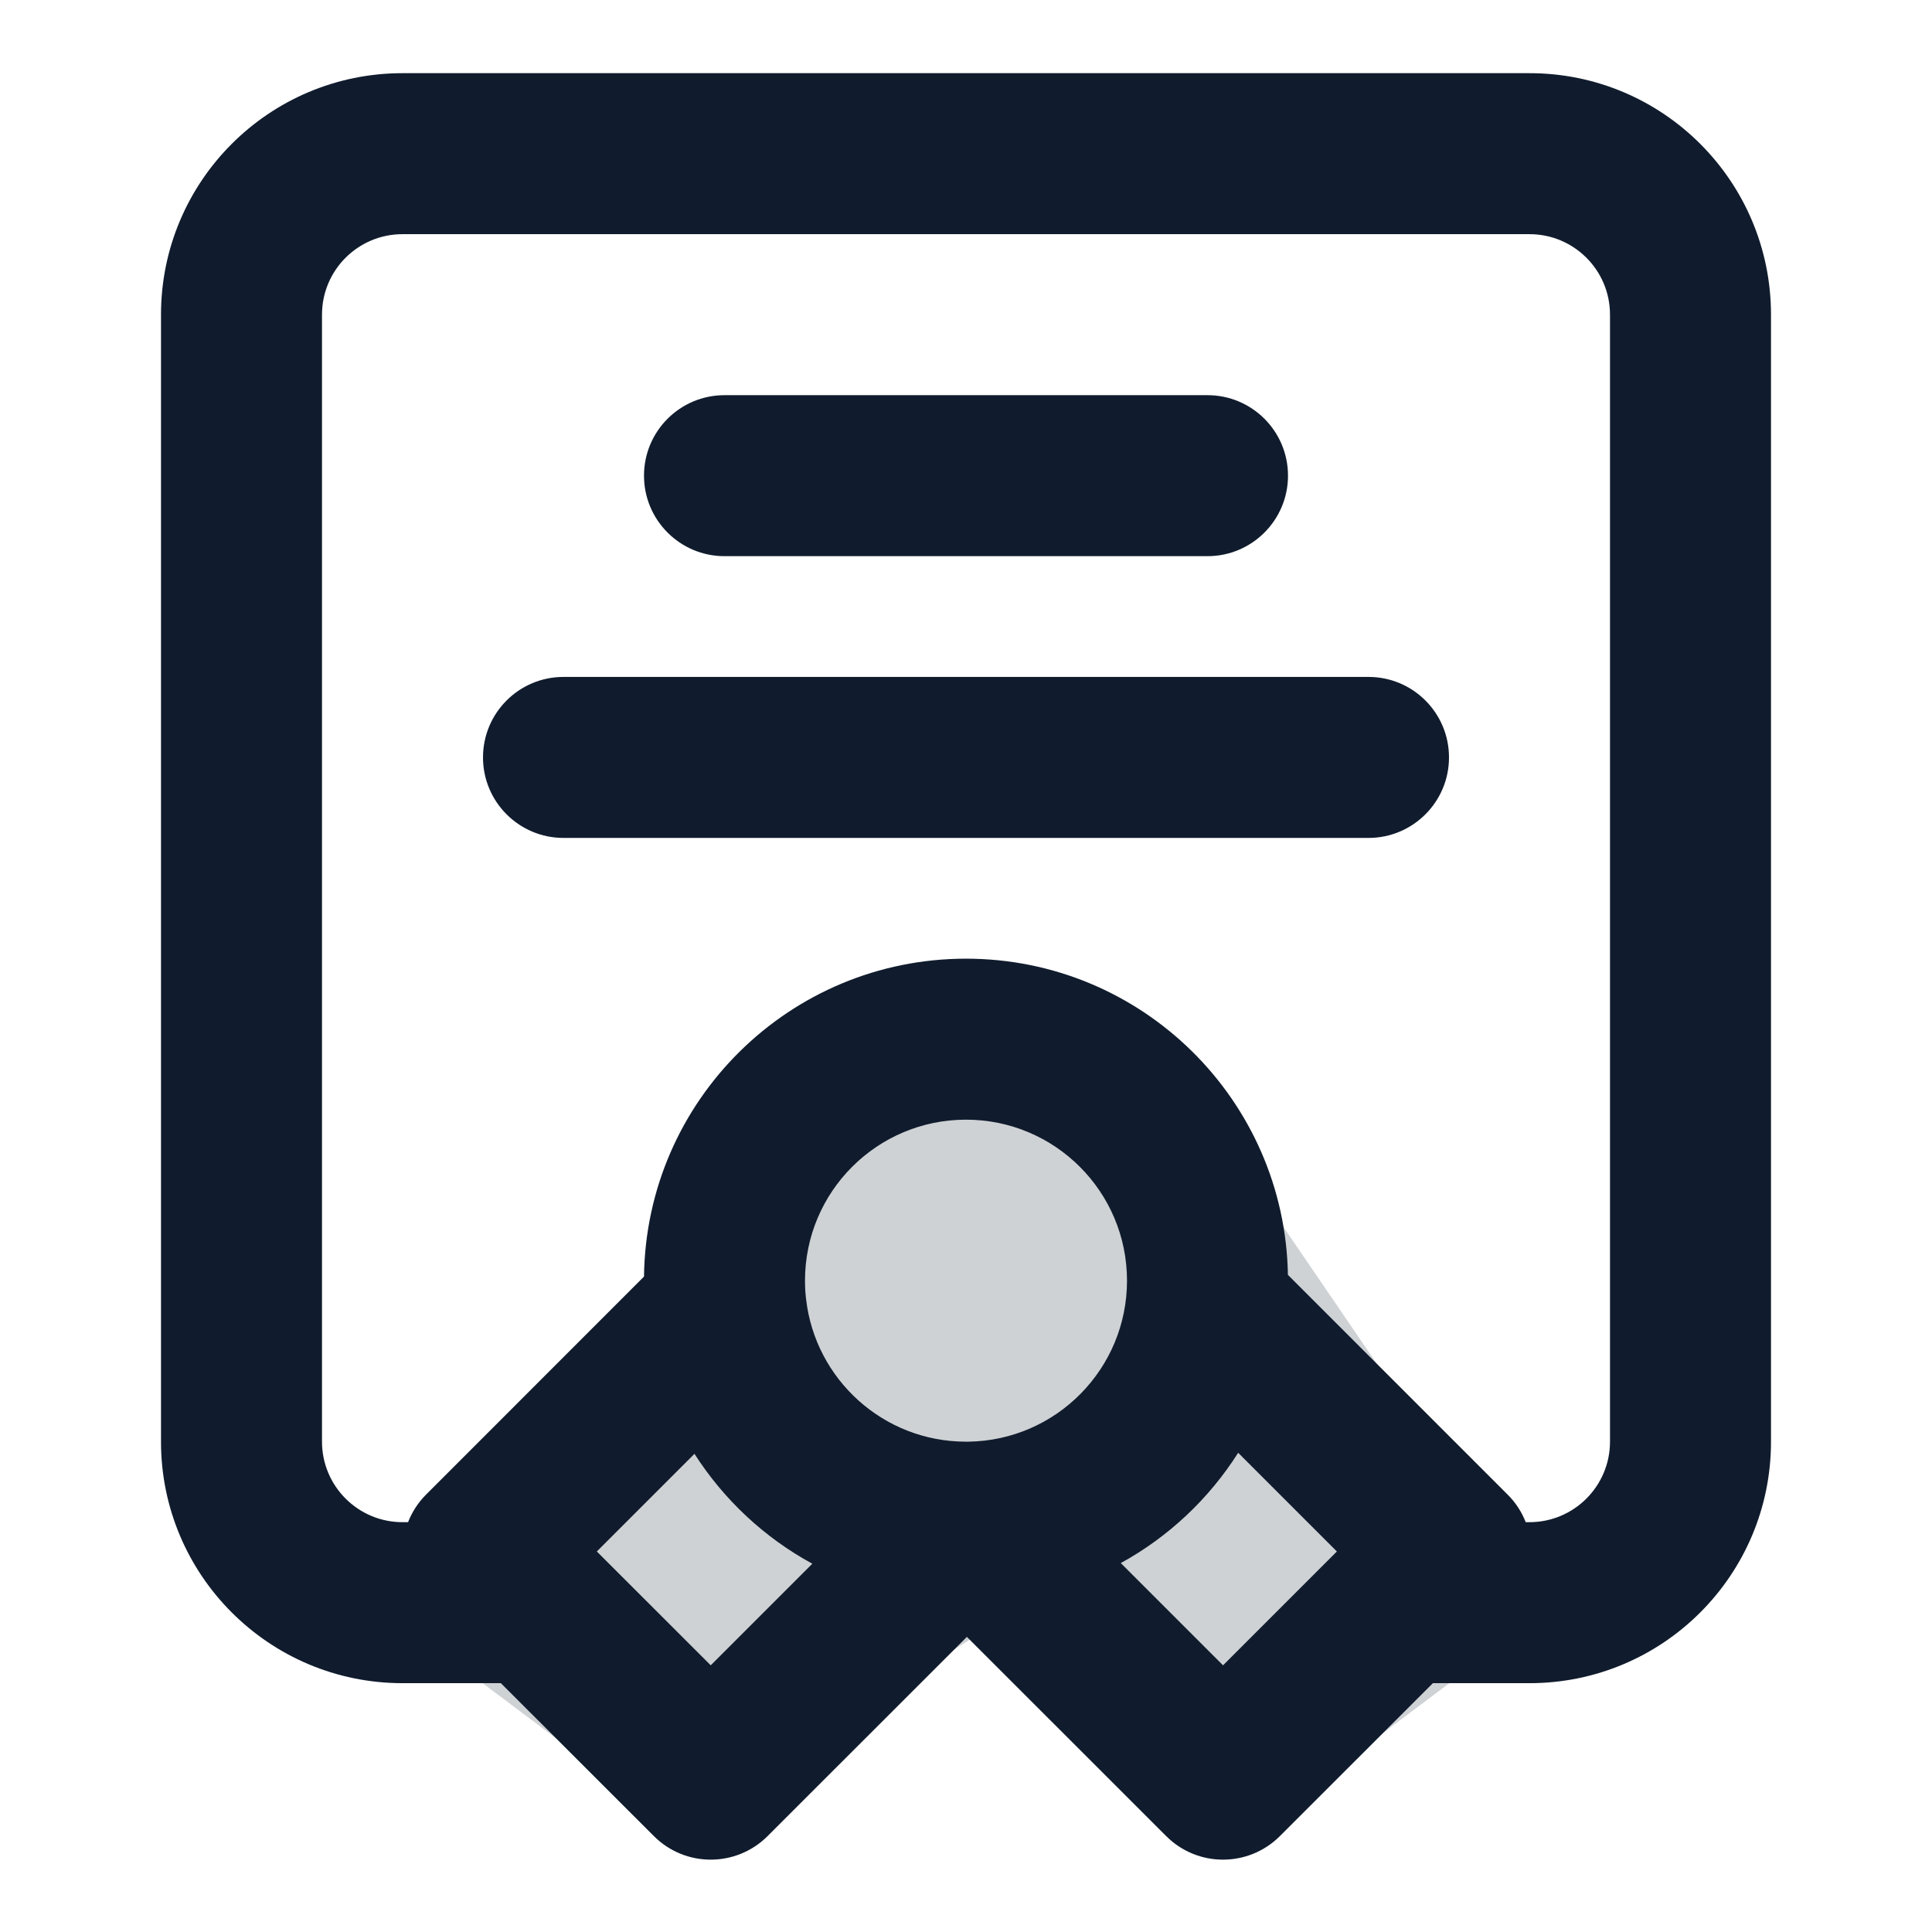
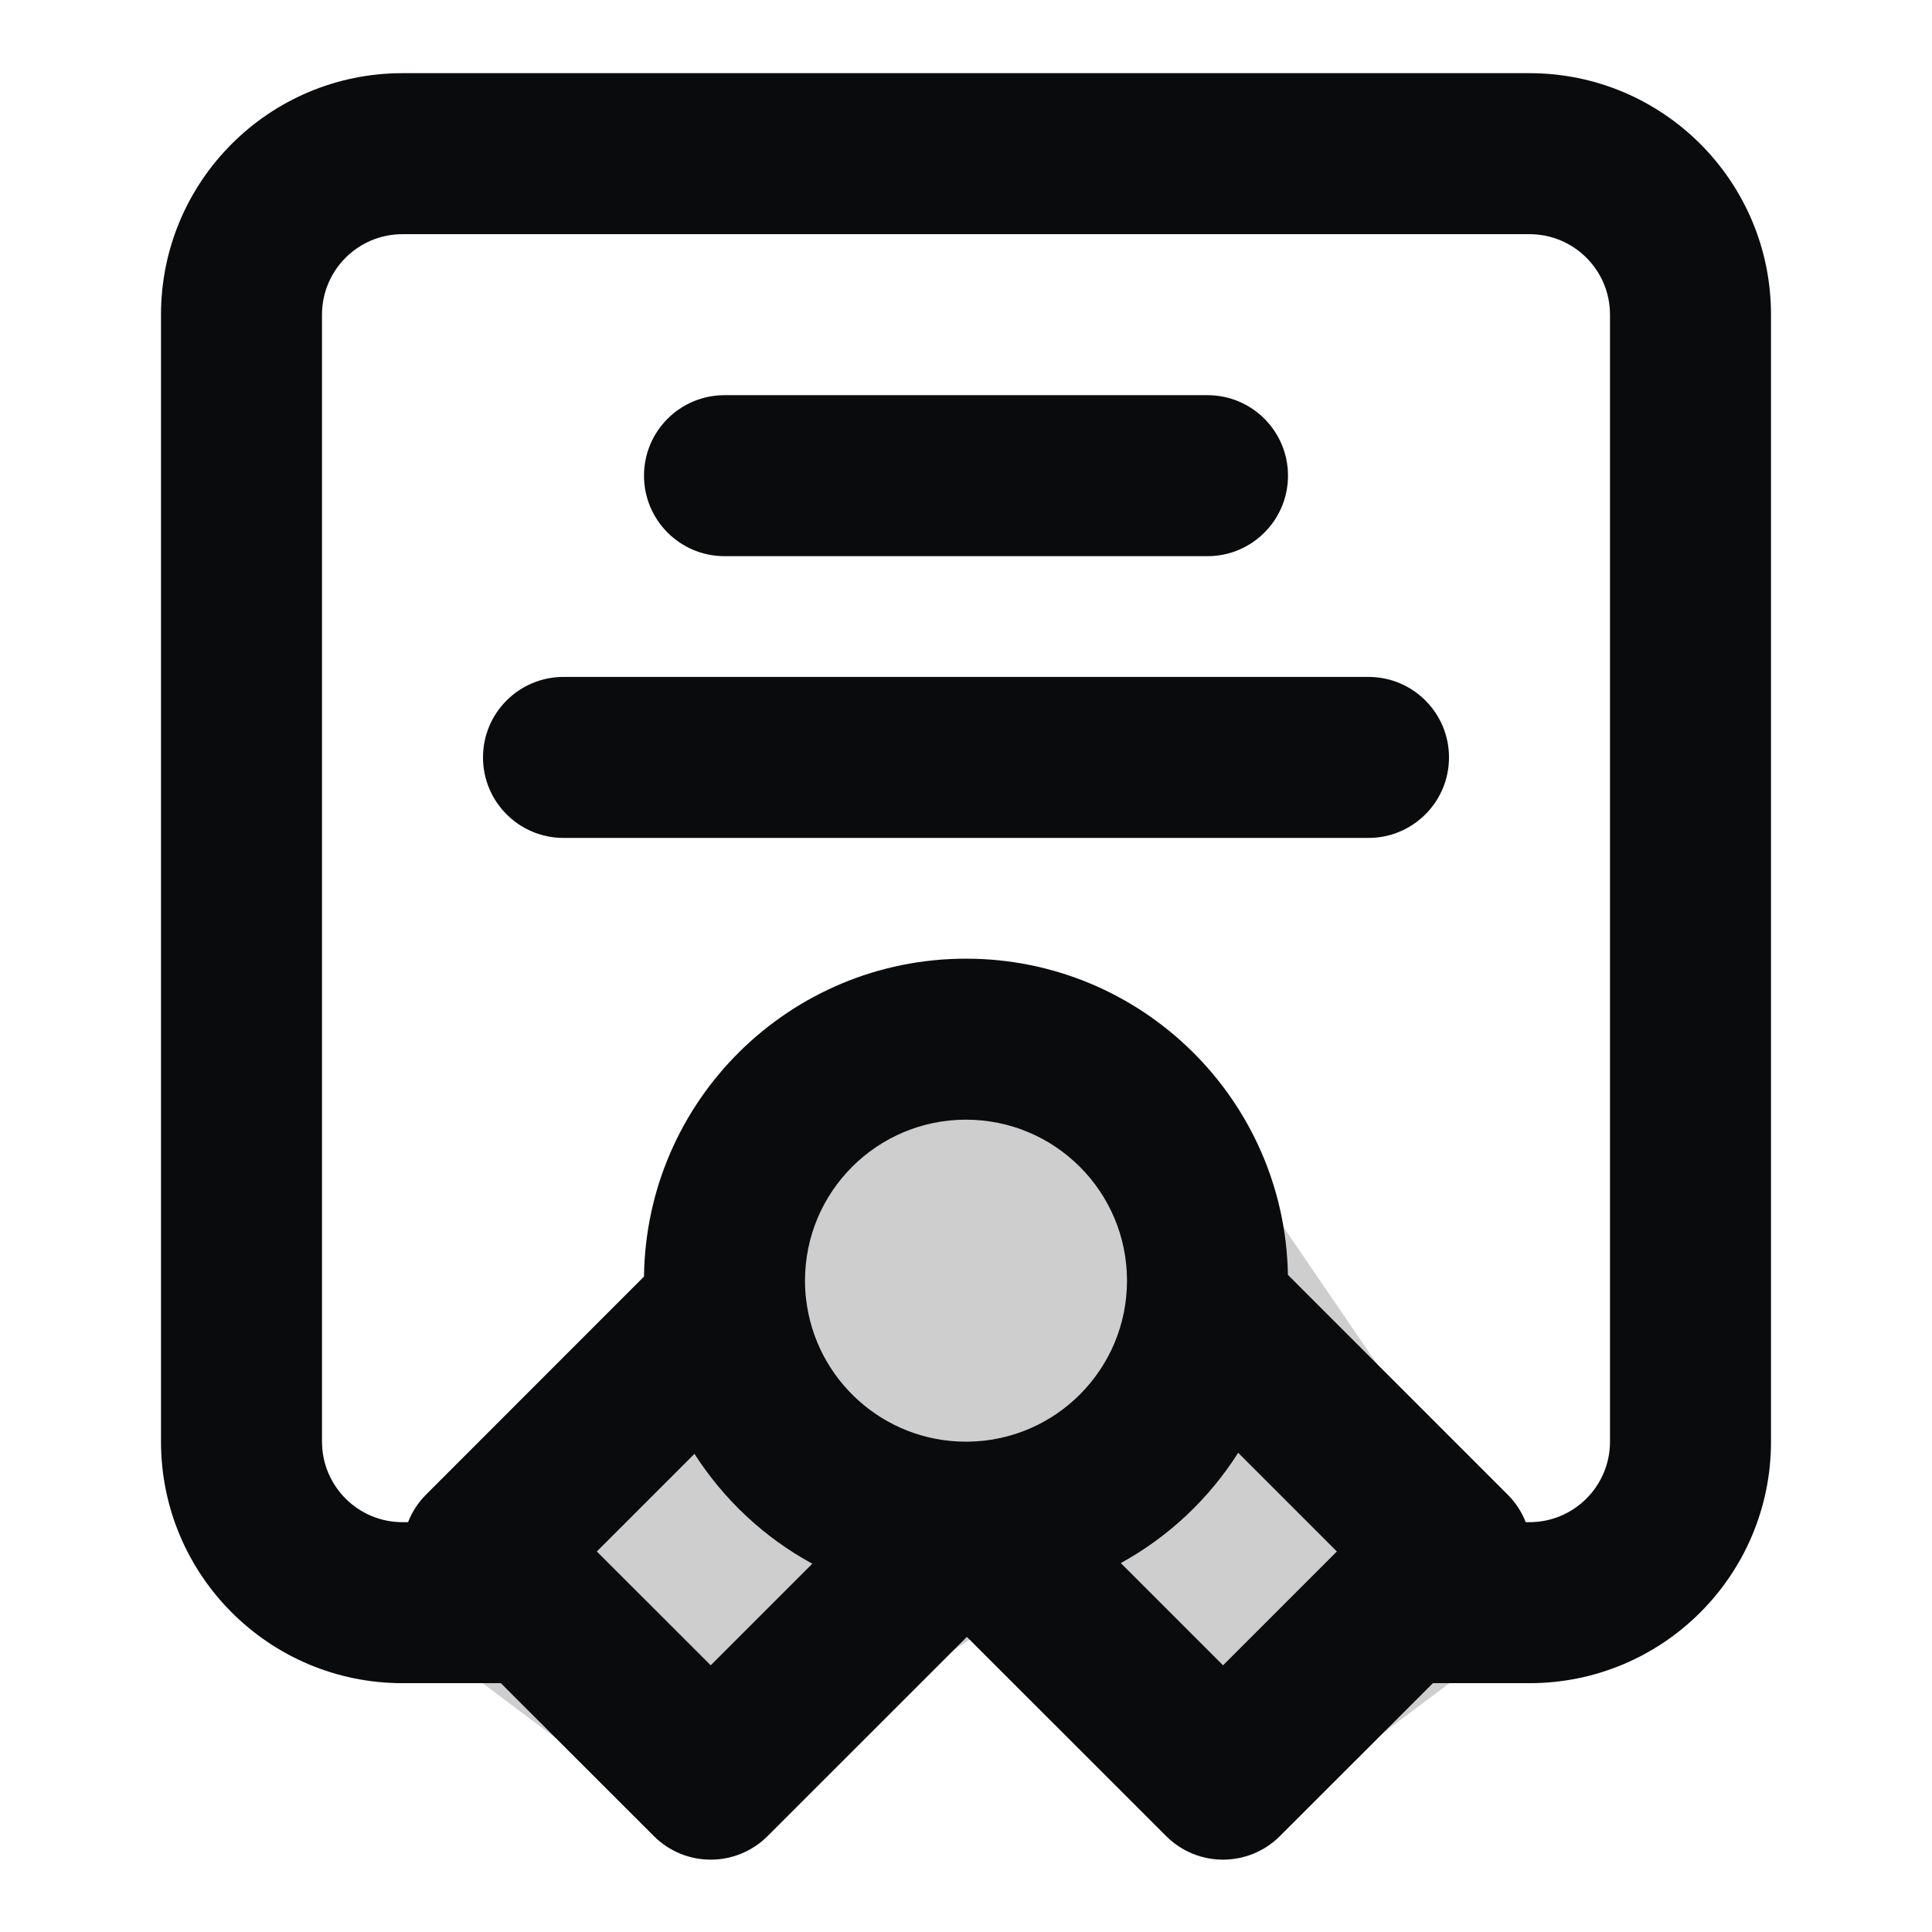
<svg xmlns="http://www.w3.org/2000/svg" width="24" height="24" viewBox="0 0 24 24" fill="none">
-   <path fill-rule="evenodd" clip-rule="evenodd" d="M2 3.909C2 2.252 3.343 0.909 5 0.909H19C20.657 0.909 22 2.252 22 3.909V17.909C22 19.566 20.657 20.909 19 20.909H17.8L15.9 22.808C15.509 23.199 14.876 23.199 14.486 22.808L12.011 20.334L9.536 22.808C9.145 23.199 8.512 23.199 8.122 22.808L6.222 20.909H5C3.343 20.909 2 19.566 2 17.909V3.909ZM7.414 19.273L8.829 20.687L10.091 19.425C9.495 19.101 8.991 18.629 8.627 18.06L7.414 19.273ZM8 15.858L5.293 18.566C5.195 18.664 5.119 18.781 5.069 18.909H5C4.448 18.909 4 18.461 4 17.909V3.909C4 3.356 4.448 2.909 5 2.909H19C19.552 2.909 20 3.356 20 3.909V17.909C20 18.461 19.552 18.909 19 18.909H18.953C18.903 18.781 18.827 18.664 18.728 18.566L15.999 15.837C15.961 13.661 14.185 11.909 12 11.909C9.808 11.909 8.027 13.672 8 15.858ZM10.014 16.142C10.013 16.14 10.013 16.138 10.013 16.136C10.004 16.061 10 15.986 10 15.909C10 14.804 10.895 13.909 12 13.909C13.105 13.909 14 14.804 14 15.909C14 17.004 13.12 17.894 12.028 17.909C12.022 17.909 12.017 17.909 12.012 17.909L11.996 17.909C10.972 17.907 10.129 17.135 10.014 16.142ZM13.923 19.417C14.517 19.091 15.019 18.618 15.381 18.047L16.607 19.273L15.193 20.687L13.923 19.417ZM8 5.909C8 5.356 8.448 4.909 9 4.909H15C15.552 4.909 16 5.356 16 5.909C16 6.461 15.552 6.909 15 6.909H9C8.448 6.909 8 6.461 8 5.909ZM6 9.409C6 8.856 6.448 8.409 7 8.409H17C17.552 8.409 18 8.856 18 9.409C18 9.961 17.552 10.409 17 10.409H7C6.448 10.409 6 9.961 6 9.409Z" fill="#101C2D" />
-   <path opacity="0.2" d="M8.4 22.715L4.8 20.012L8.4 16.227L10.2 12.982H14.4L19.2 20.012L15.6 22.715L12.6 20.012L8.4 22.715Z" fill="#101C2D" />
+   <path fill-rule="evenodd" clip-rule="evenodd" d="M2 3.909C2 2.252 3.343 0.909 5 0.909H19C20.657 0.909 22 2.252 22 3.909V17.909C22 19.566 20.657 20.909 19 20.909H17.8L15.9 22.808C15.509 23.199 14.876 23.199 14.486 22.808L12.011 20.334L9.536 22.808C9.145 23.199 8.512 23.199 8.122 22.808L6.222 20.909H5C3.343 20.909 2 19.566 2 17.909V3.909ZM7.414 19.273L8.829 20.687L10.091 19.425C9.495 19.101 8.991 18.629 8.627 18.06L7.414 19.273ZM8 15.858L5.293 18.566C5.195 18.664 5.119 18.781 5.069 18.909H5C4.448 18.909 4 18.461 4 17.909V3.909C4 3.356 4.448 2.909 5 2.909H19C19.552 2.909 20 3.356 20 3.909V17.909C20 18.461 19.552 18.909 19 18.909H18.953C18.903 18.781 18.827 18.664 18.728 18.566L15.999 15.837C15.961 13.661 14.185 11.909 12 11.909C9.808 11.909 8.027 13.672 8 15.858ZM10.014 16.142C10.013 16.14 10.013 16.138 10.013 16.136C10.004 16.061 10 15.986 10 15.909C10 14.804 10.895 13.909 12 13.909C13.105 13.909 14 14.804 14 15.909C14 17.004 13.12 17.894 12.028 17.909C12.022 17.909 12.017 17.909 12.012 17.909L11.996 17.909C10.972 17.907 10.129 17.135 10.014 16.142ZM13.923 19.417C14.517 19.091 15.019 18.618 15.381 18.047L16.607 19.273L15.193 20.687L13.923 19.417ZM8 5.909C8 5.356 8.448 4.909 9 4.909H15C15.552 4.909 16 5.356 16 5.909C16 6.461 15.552 6.909 15 6.909H9C8.448 6.909 8 6.461 8 5.909ZM6 9.409C6 8.856 6.448 8.409 7 8.409H17C17.552 8.409 18 8.856 18 9.409C18 9.961 17.552 10.409 17 10.409H7C6.448 10.409 6 9.961 6 9.409Z" fill="#0A0B0D" />
+   <path opacity="0.2" d="M8.4 22.715L4.8 20.012L8.4 16.227L10.2 12.982H14.4L19.2 20.012L15.6 22.715L12.6 20.012L8.4 22.715Z" fill="#0A0B0D" />
</svg>
